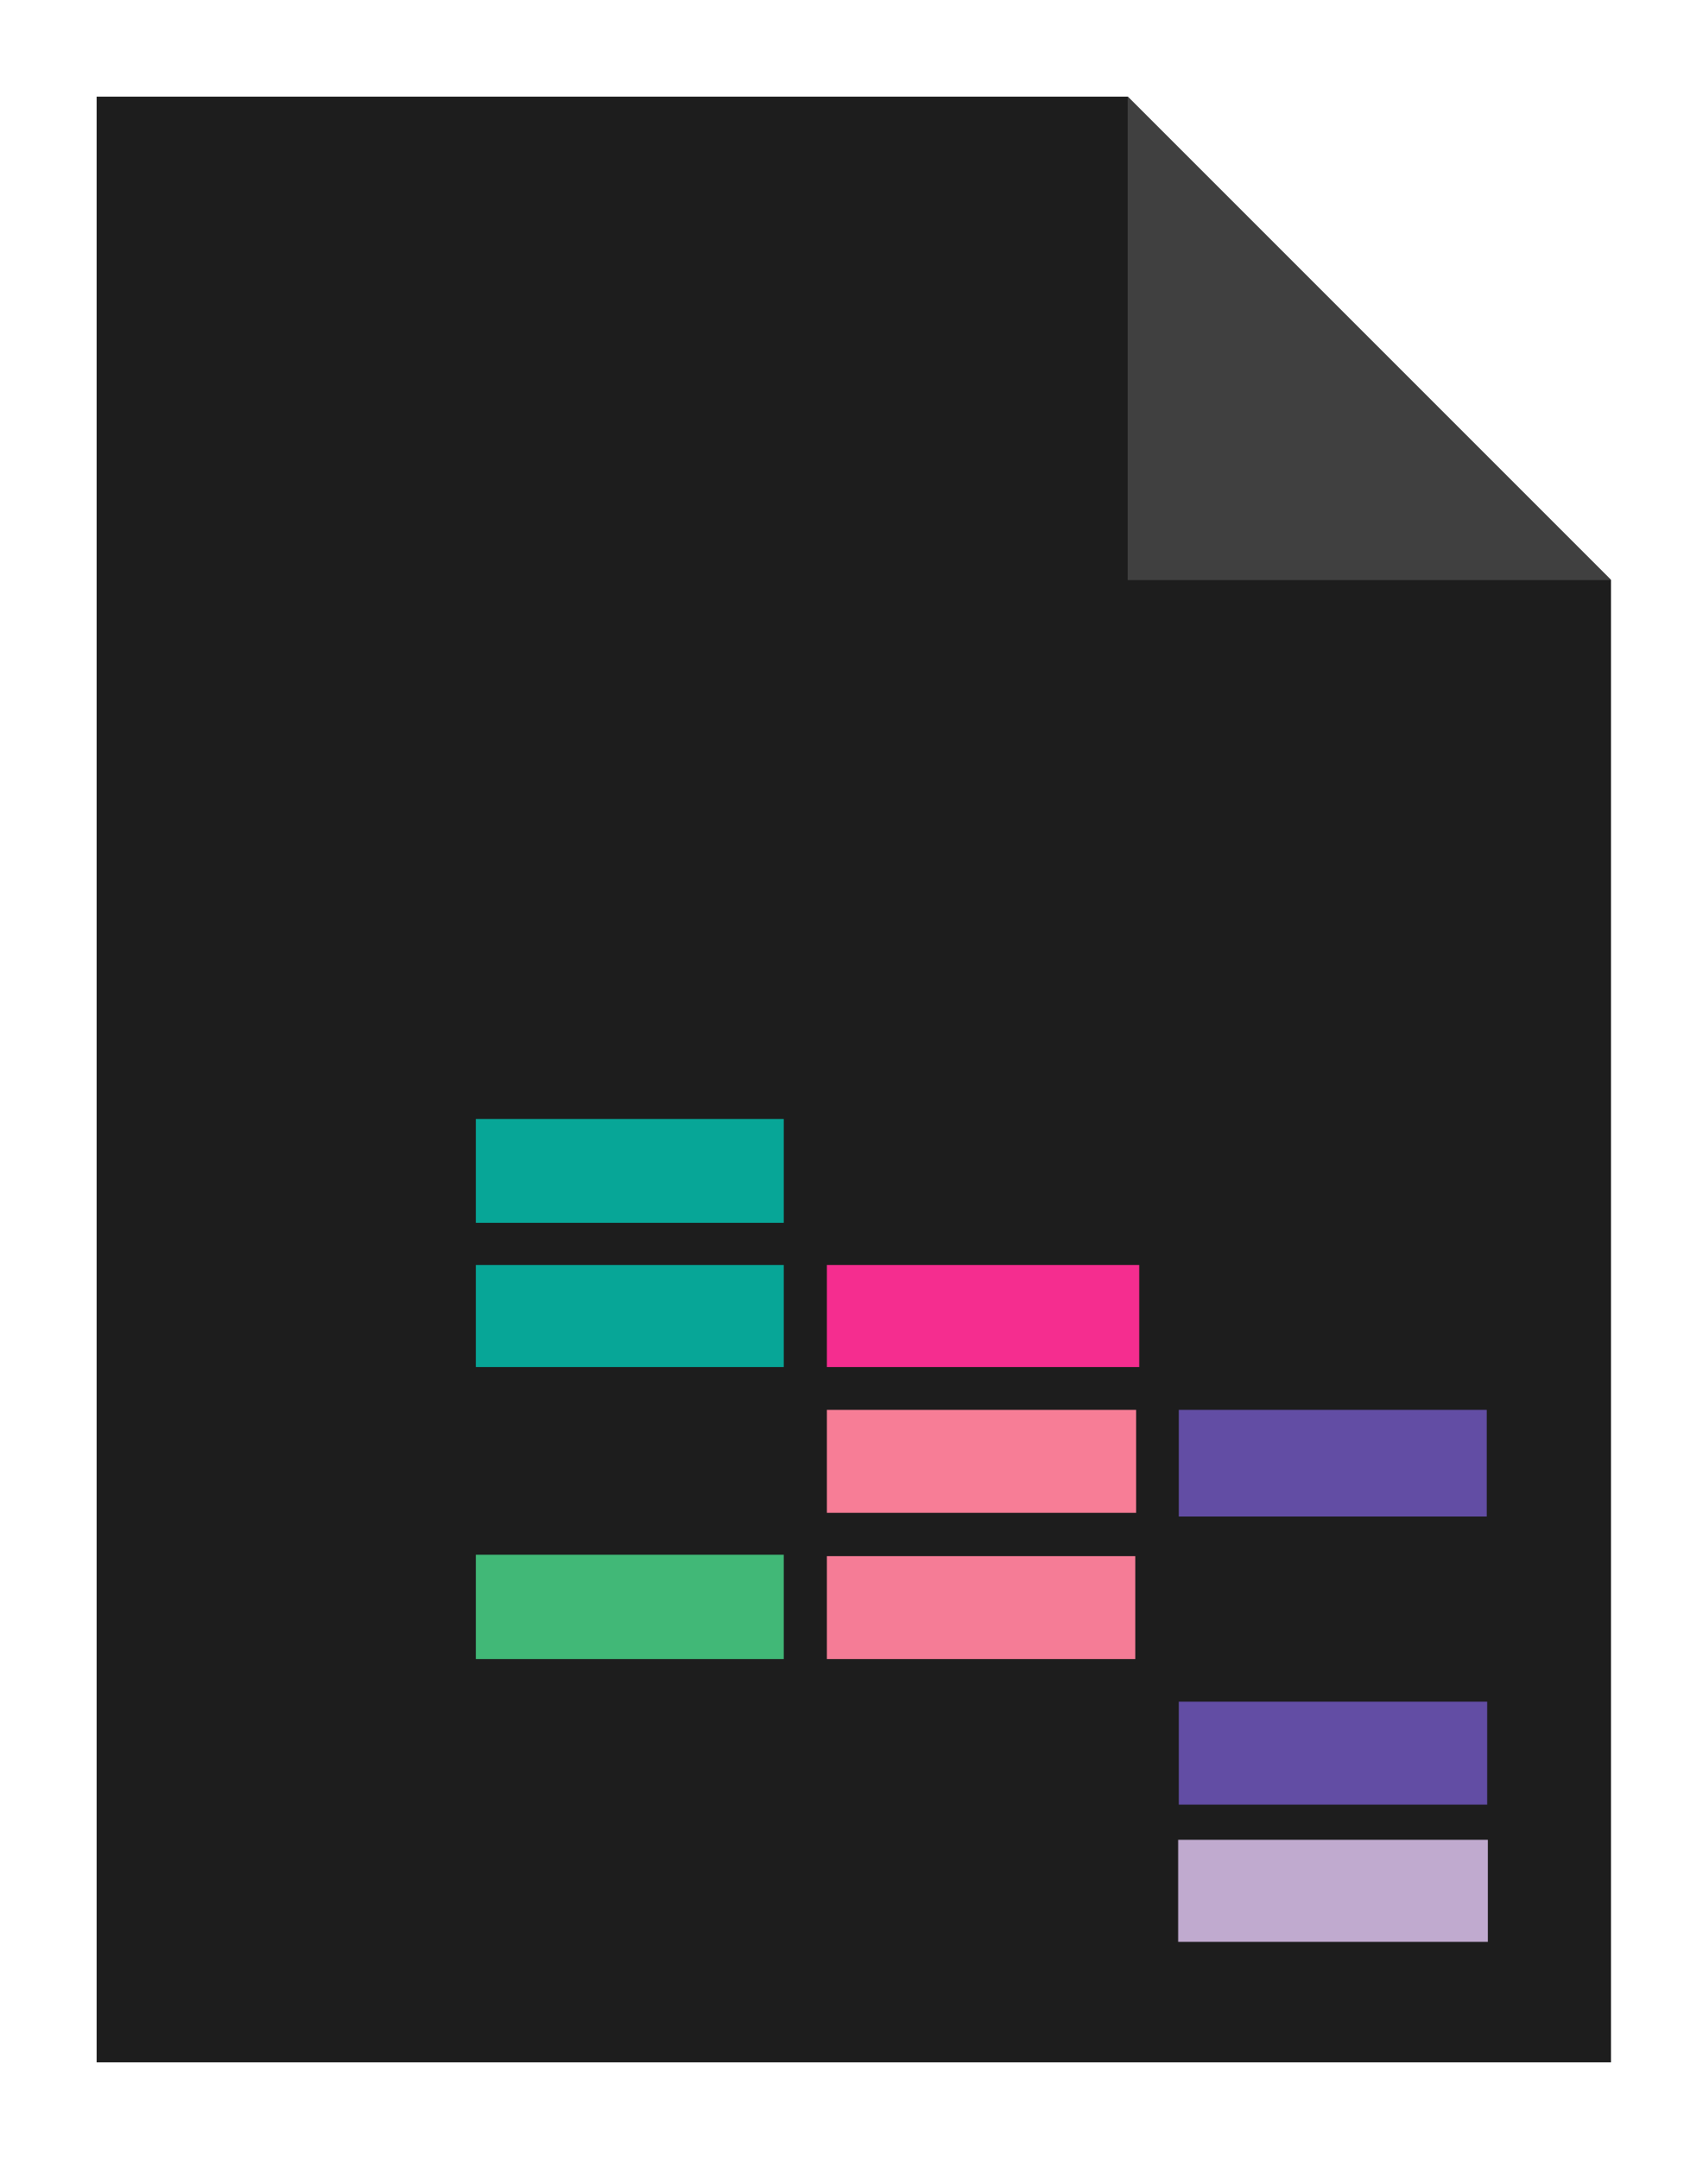
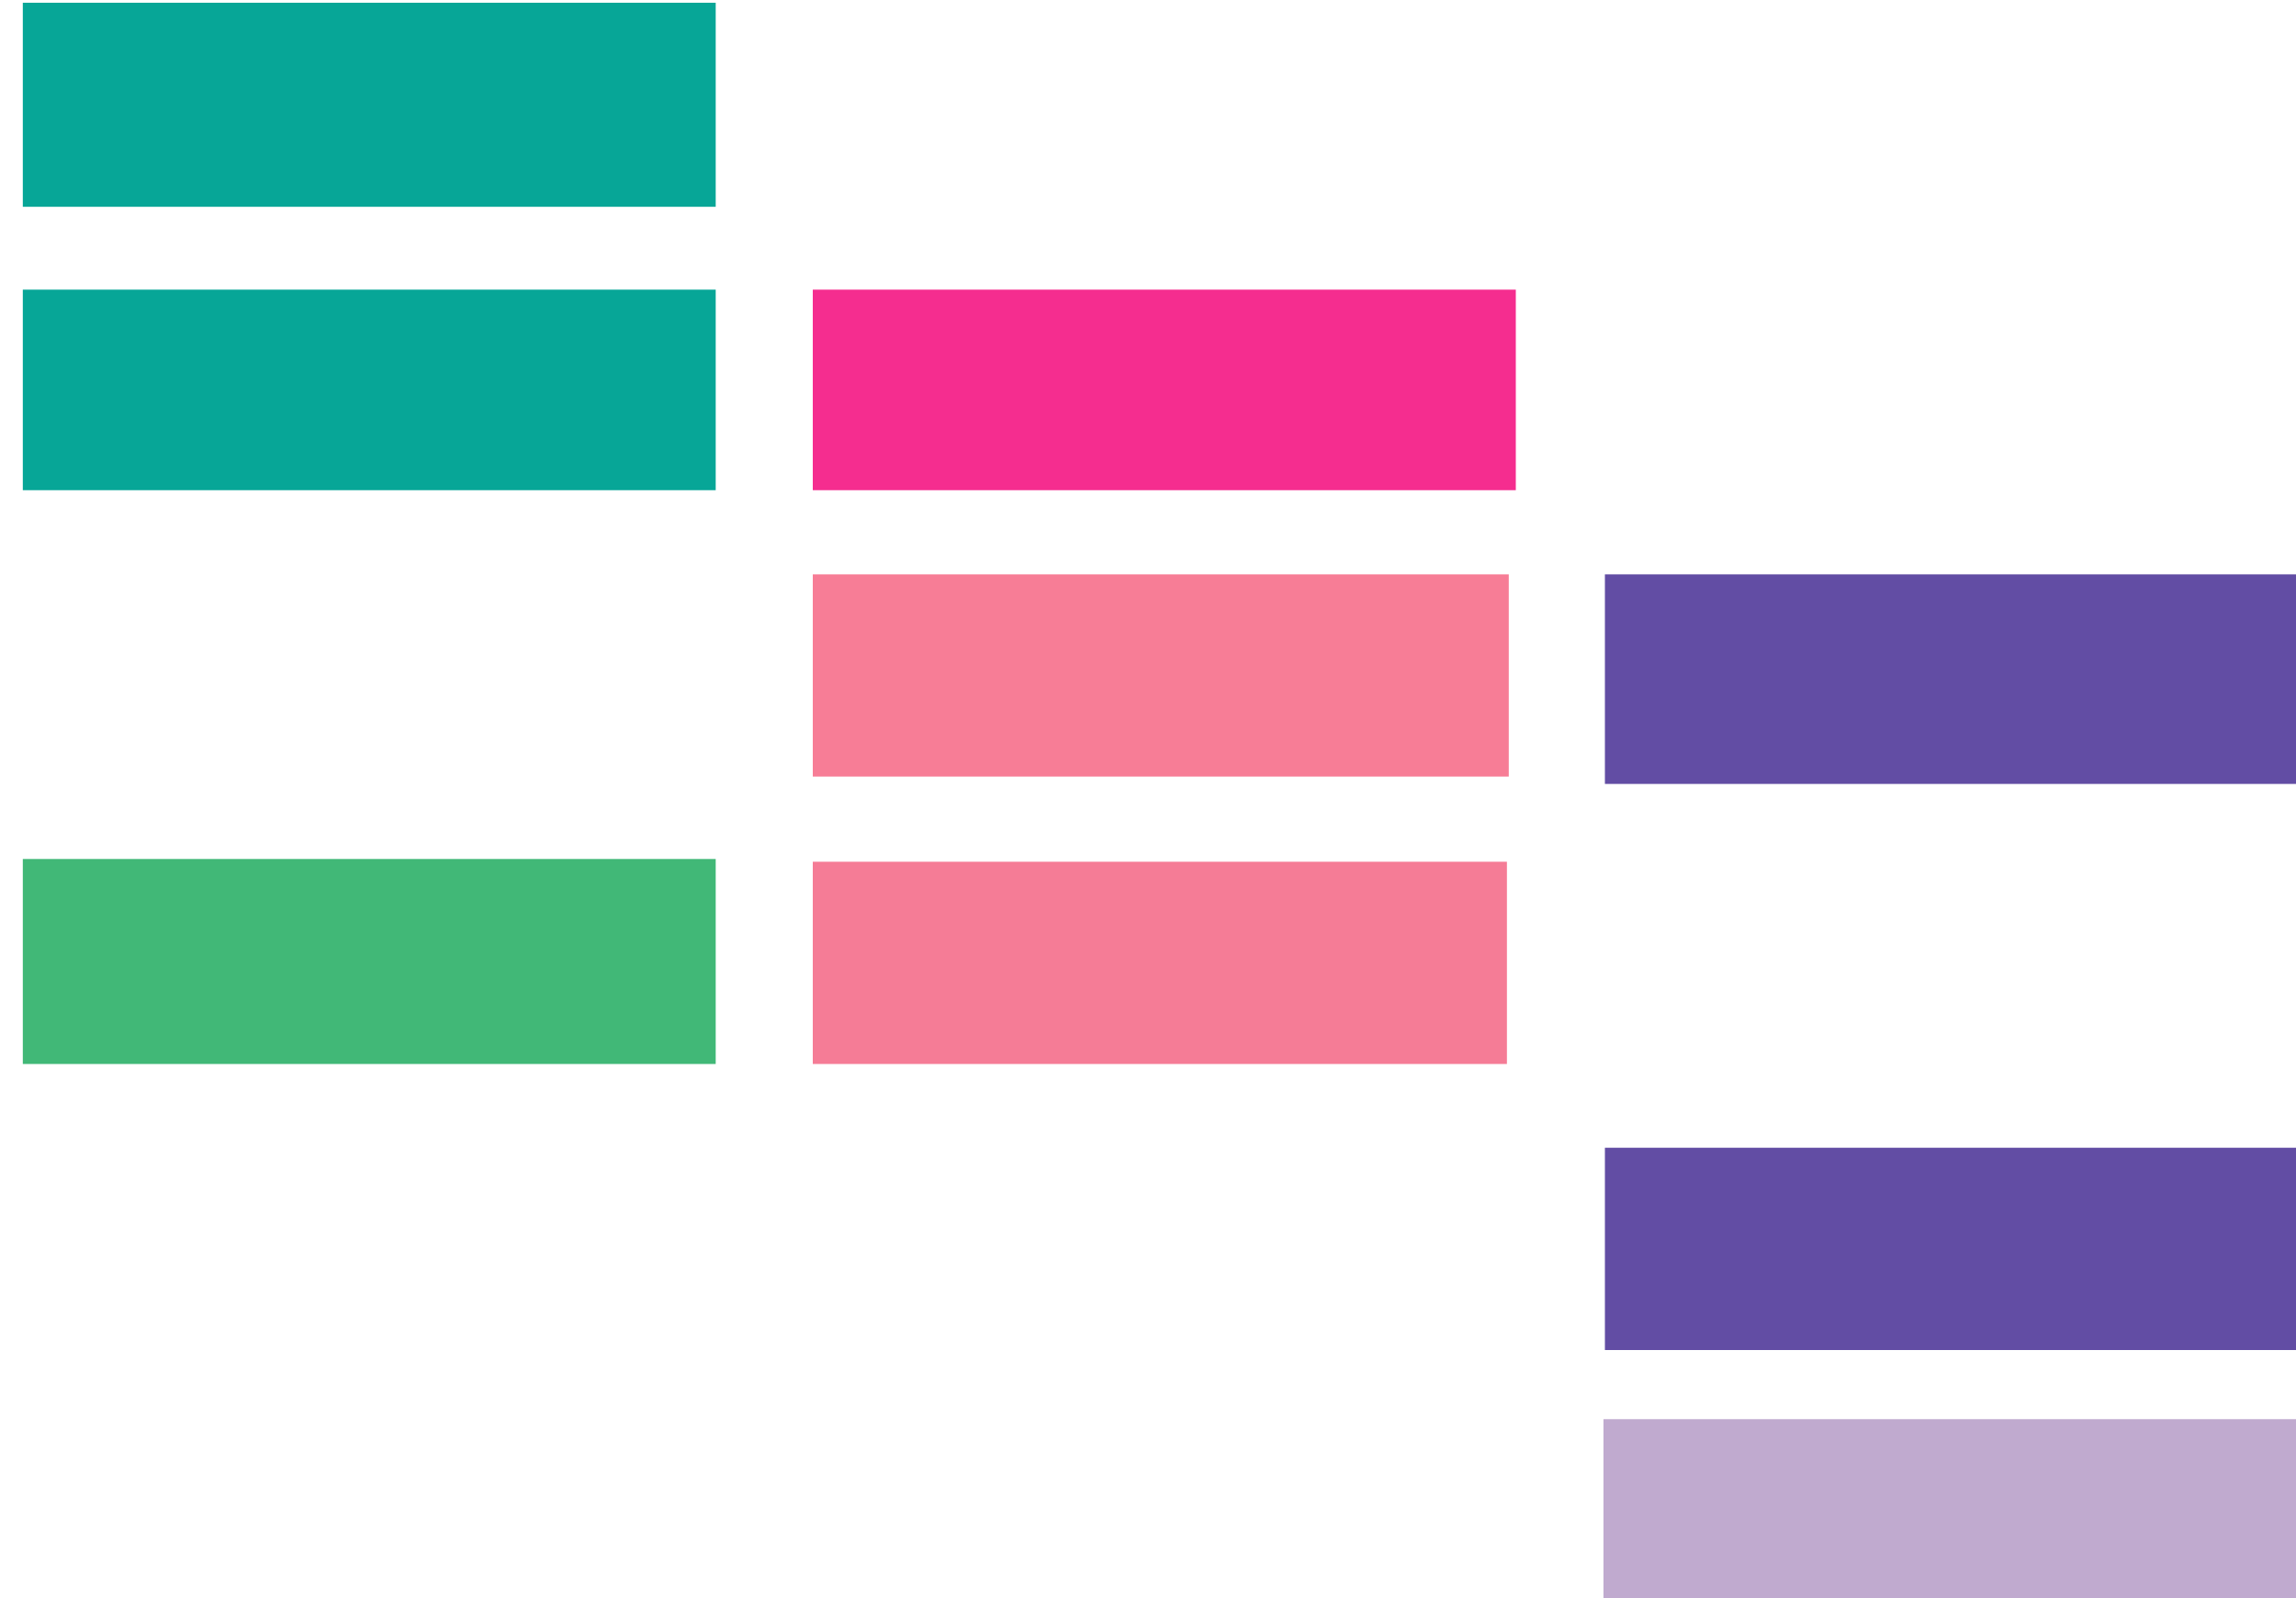
- <svg xmlns="http://www.w3.org/2000/svg" version="1.1" x="0px" y="0px" viewBox="0 0 477 603" style="enable-background:new 0 0 477 603;" xml:space="preserve">
-   <style type="text/css">
- 	.st0{opacity:0.988;fill:#1A1A1A;}
- 	.st1{fill:#404040;}
- 	.st2{fill:#07A697;}
- 	.st3{fill:#F52D8F;}
- 	.st4{fill:#F77D96;}
- 	.st5{fill:#F57C96;}
- 	.st6{fill:#41B877;}
- 	.st7{fill:#624DA4;}
- 	.st8{fill:#C0AACF;}
- </style>
-   <g id="Layer_2">
-     <polyline class="st0" points="27,27 27,576 450,576 450,162 315,27  " />
-   </g>
-   <g id="Layer_3">
-     <polyline class="st1" points="315,162 315,27 450,162  " />
-   </g>
-   <g id="Layer_1">
- </g>
-   <g id="Layer_4">
-     <rect x="132.92" y="312.53" class="st2" width="86" height="29" />
-     <rect x="132.92" y="353.31" class="st2" width="86" height="28.5" />
-     <rect x="230.97" y="353.31" class="st3" width="87.25" height="28.5" />
-     <rect x="230.97" y="393.77" class="st4" width="86.38" height="28.75" />
-     <rect x="230.97" y="434.62" class="st5" width="86.15" height="28.75" />
-     <rect x="132.92" y="434.23" class="st6" width="86" height="29.14" />
-     <rect x="329.28" y="393.77" class="st7" width="86" height="29.79" />
-     <rect x="329.28" y="475.27" class="st7" width="86.13" height="28.75" />
-     <rect x="329.1" y="513.85" class="st8" width="86.5" height="28.5" />
-   </g>
+ <svg xmlns="http://www.w3.org/2000/svg" width="46" height="32">
+   <path d="M 0.457 0.055 L 14.339 0.055 L 14.339 4.143 L 0.457 4.143 Z M 0.457 5.803 L 14.339 5.803 L 14.339 9.821 L 0.457 9.821 Z" fill="rgb(7,166,151)" />
+   <path d="M 16.284 5.803 L 30.369 5.803 L 30.369 9.821 L 16.284 9.821 Z" fill="rgb(245,45,143)" />
+   <path d="M 16.284 11.507 L 30.228 11.507 L 30.228 15.559 L 16.284 15.559 Z" fill="rgb(247,125,150)" />
+   <path d="M 16.284 17.265 L 30.191 17.265 L 30.191 21.317 L 16.284 21.317 Z" fill="rgb(245,124,150)" />
+   <path d="M 0.457 17.21 L 14.339 17.21 L 14.339 21.317 L 0.457 21.317 Z" fill="rgb(65,184,119)" />
+   <path d="M 32.154 11.507 L 46.037 11.507 L 46.037 15.706 L 32.154 15.706 Z M 32.154 22.995 L 46.058 22.995 L 46.058 27.048 L 32.154 27.048 Z" fill="rgb(98,77,164)" />
+   <path d="M 32.125 28.433 L 46.088 28.433 L 46.088 32.451 L 32.125 32.451 Z" fill="rgb(192,170,207)" />
</svg>
